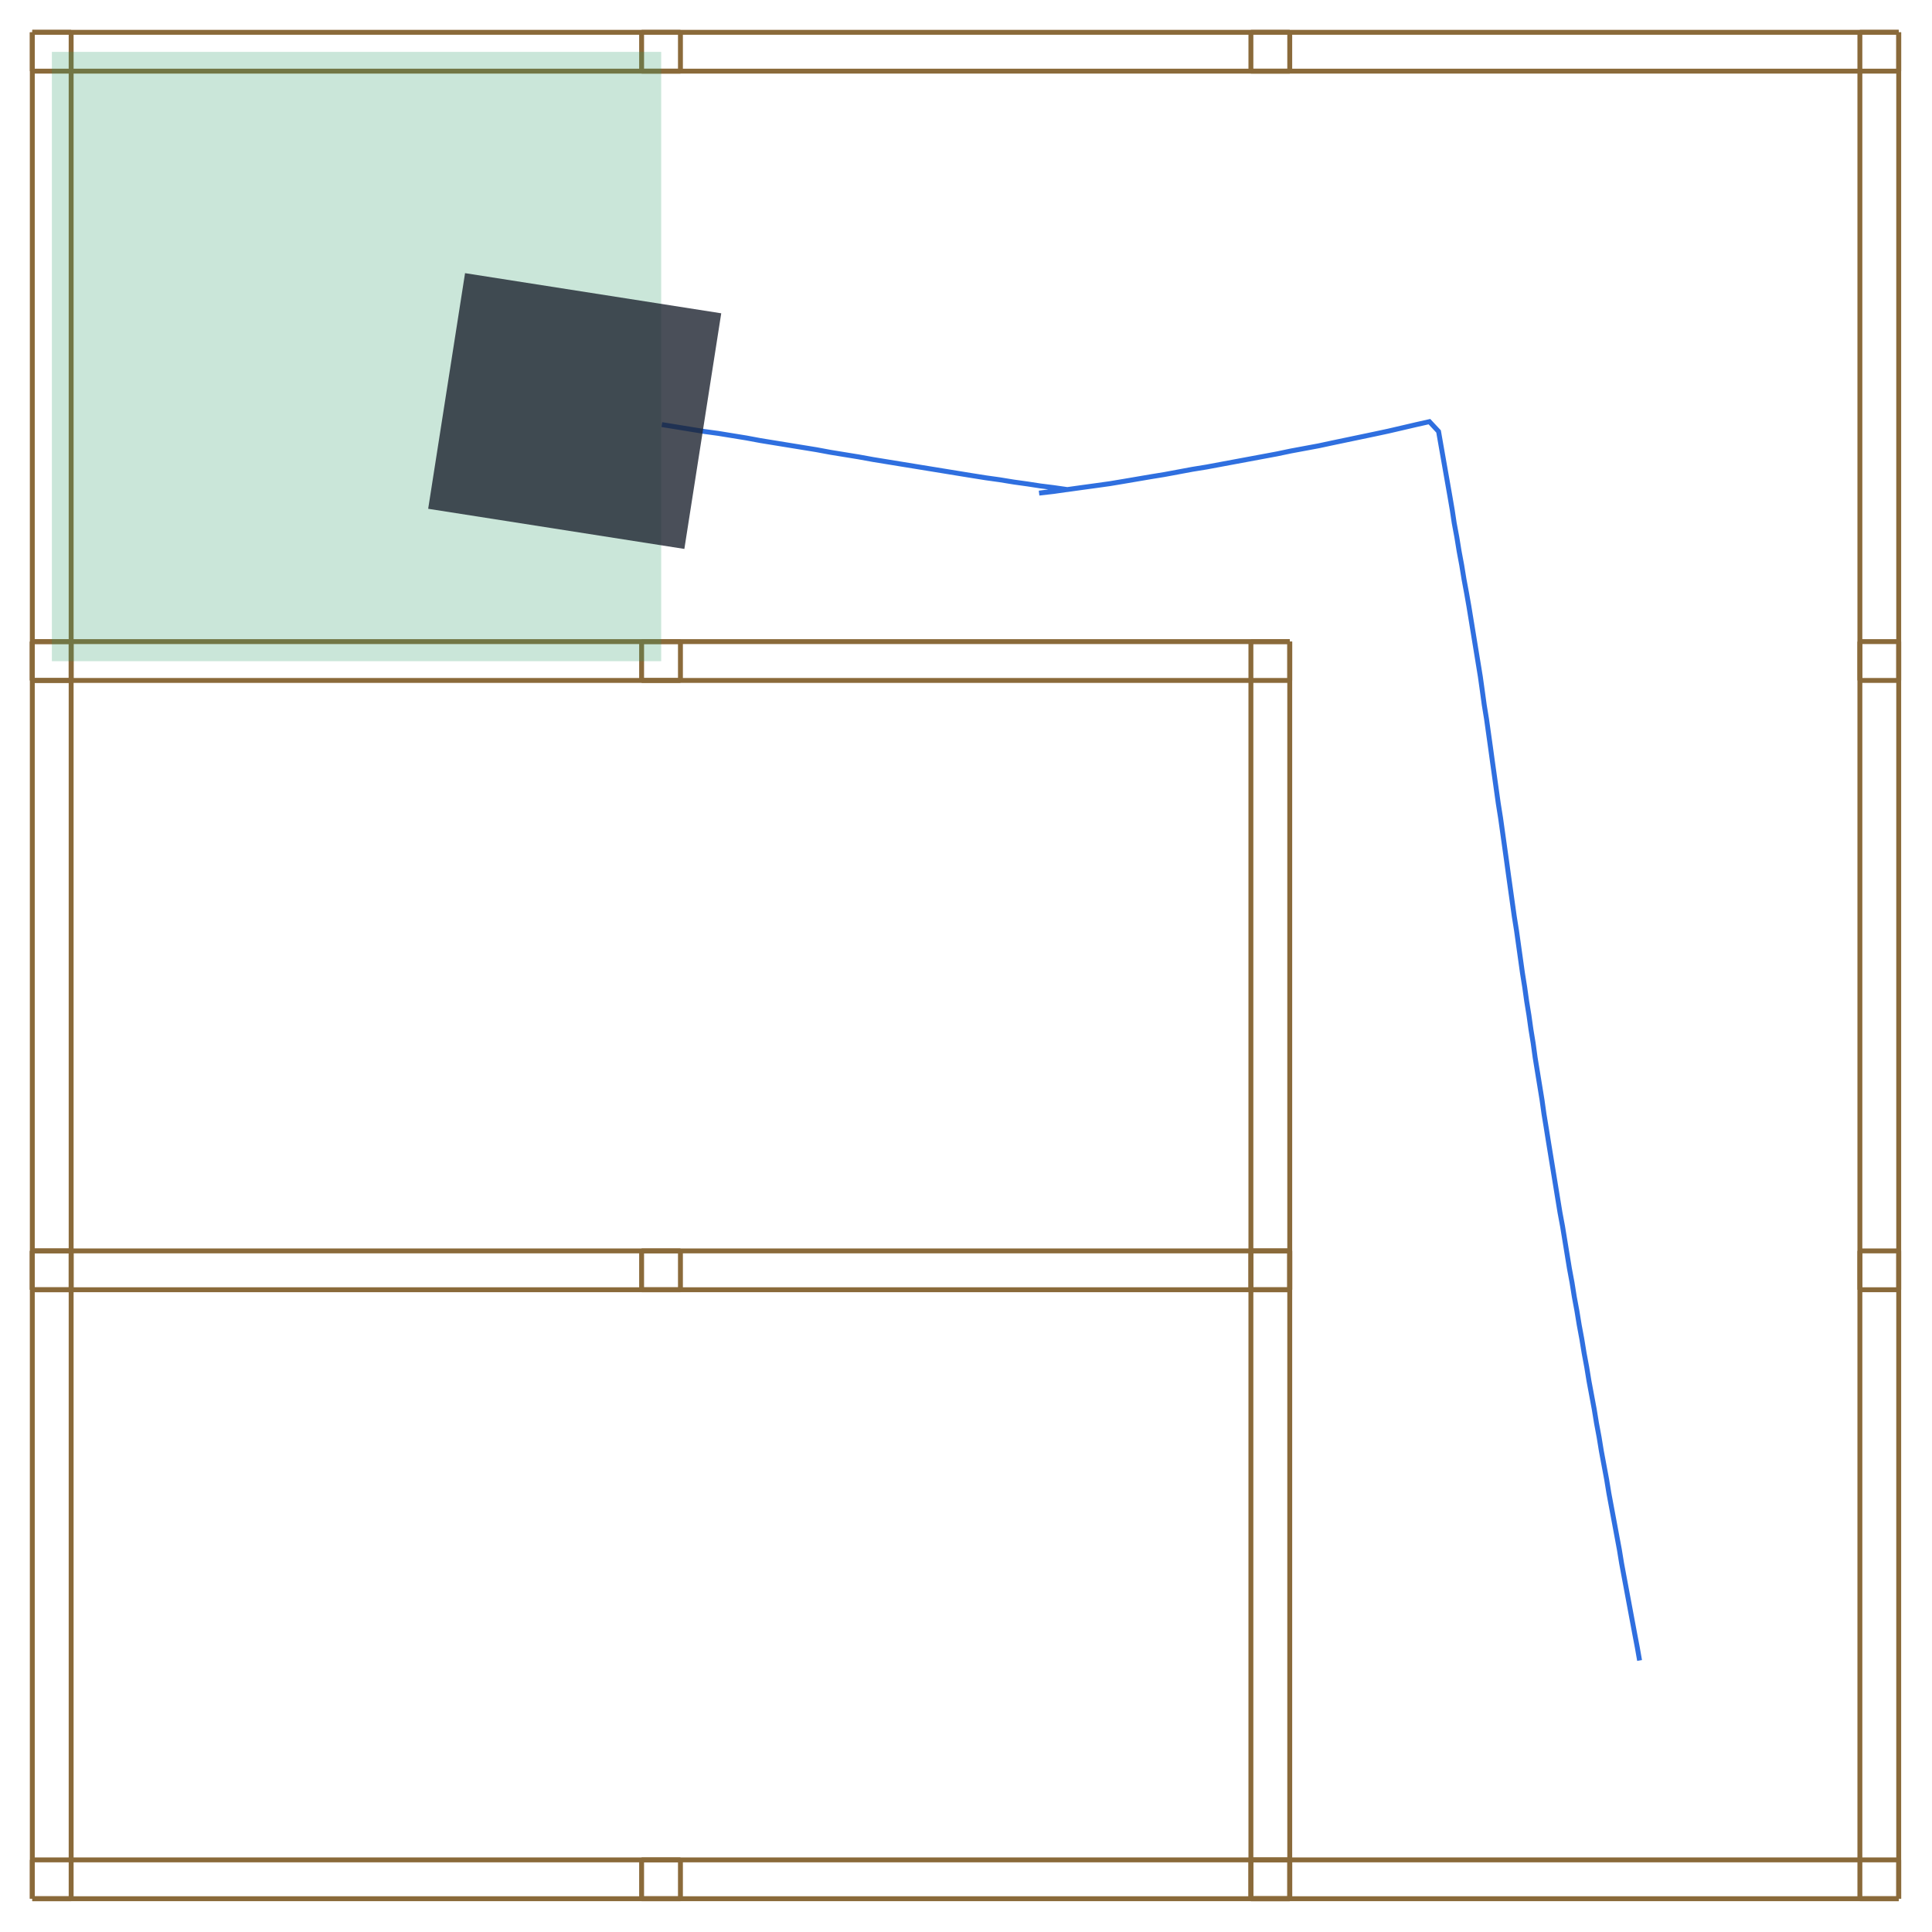
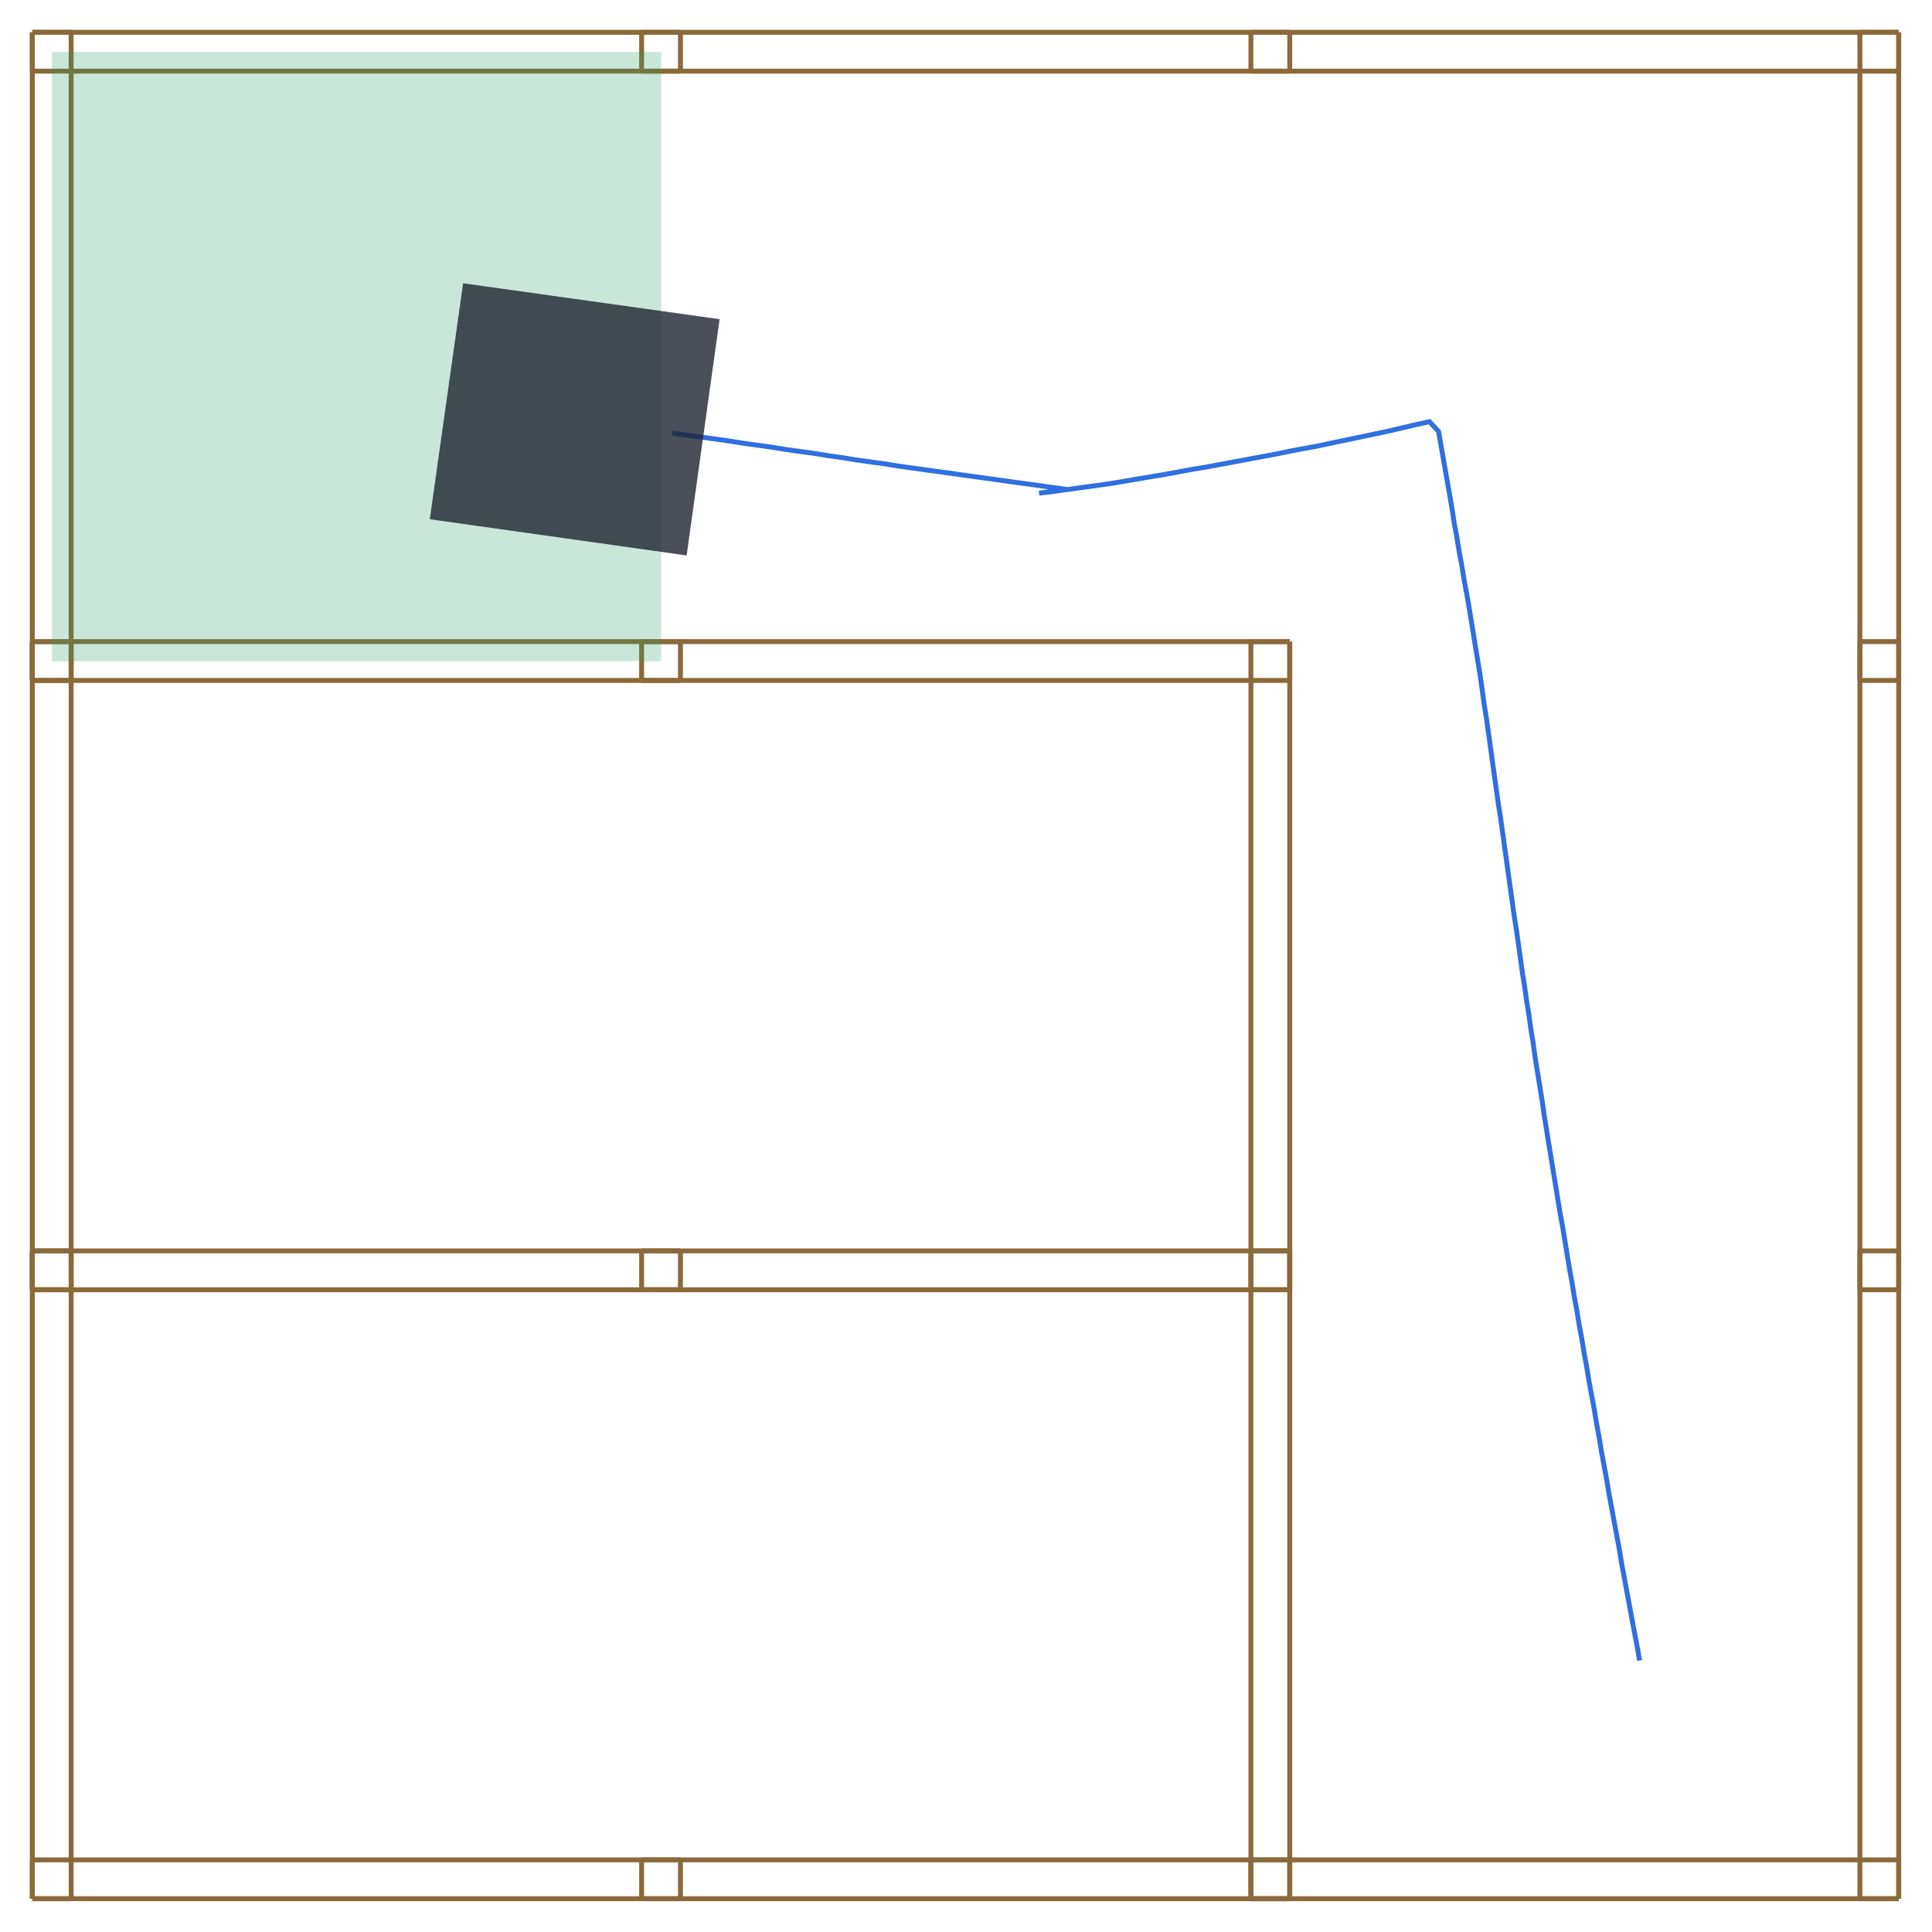
<svg xmlns="http://www.w3.org/2000/svg" viewBox="0 0 592 592" width="592" height="592" style="background:#f6f2ea">
  <line x1="9.9" y1="21.8" x2="208.5" y2="21.8" stroke="#8a6a3a" stroke-width="1.5" />
  <line x1="208.5" y1="21.8" x2="208.5" y2="9.9" stroke="#8a6a3a" stroke-width="1.5" />
  <line x1="208.5" y1="9.9" x2="9.9" y2="9.9" stroke="#8a6a3a" stroke-width="1.5" />
  <line x1="9.9" y1="9.9" x2="9.9" y2="21.8" stroke="#8a6a3a" stroke-width="1.5" />
  <line x1="196.6" y1="21.8" x2="395.2" y2="21.8" stroke="#8a6a3a" stroke-width="1.5" />
  <line x1="395.2" y1="21.8" x2="395.2" y2="9.9" stroke="#8a6a3a" stroke-width="1.5" />
  <line x1="395.2" y1="9.9" x2="196.6" y2="9.9" stroke="#8a6a3a" stroke-width="1.5" />
  <line x1="196.6" y1="9.9" x2="196.6" y2="21.8" stroke="#8a6a3a" stroke-width="1.5" />
  <line x1="383.3" y1="21.8" x2="581.8" y2="21.8" stroke="#8a6a3a" stroke-width="1.5" />
  <line x1="581.8" y1="21.8" x2="581.8" y2="9.9" stroke="#8a6a3a" stroke-width="1.5" />
  <line x1="581.8" y1="9.9" x2="383.3" y2="9.9" stroke="#8a6a3a" stroke-width="1.5" />
  <line x1="383.3" y1="9.9" x2="383.3" y2="21.8" stroke="#8a6a3a" stroke-width="1.5" />
  <line x1="9.9" y1="208.5" x2="208.5" y2="208.5" stroke="#8a6a3a" stroke-width="1.5" />
  <line x1="208.5" y1="208.5" x2="208.5" y2="196.6" stroke="#8a6a3a" stroke-width="1.5" />
  <line x1="208.5" y1="196.6" x2="9.9" y2="196.6" stroke="#8a6a3a" stroke-width="1.5" />
  <line x1="9.9" y1="196.6" x2="9.9" y2="208.5" stroke="#8a6a3a" stroke-width="1.5" />
  <line x1="196.6" y1="208.5" x2="395.2" y2="208.5" stroke="#8a6a3a" stroke-width="1.5" />
  <line x1="395.2" y1="208.5" x2="395.2" y2="196.6" stroke="#8a6a3a" stroke-width="1.5" />
  <line x1="395.2" y1="196.6" x2="196.6" y2="196.6" stroke="#8a6a3a" stroke-width="1.5" />
  <line x1="196.6" y1="196.6" x2="196.6" y2="208.5" stroke="#8a6a3a" stroke-width="1.5" />
  <line x1="9.9" y1="395.2" x2="208.5" y2="395.2" stroke="#8a6a3a" stroke-width="1.5" />
  <line x1="208.5" y1="395.2" x2="208.5" y2="383.3" stroke="#8a6a3a" stroke-width="1.5" />
  <line x1="208.5" y1="383.3" x2="9.9" y2="383.3" stroke="#8a6a3a" stroke-width="1.5" />
  <line x1="9.9" y1="383.3" x2="9.9" y2="395.2" stroke="#8a6a3a" stroke-width="1.5" />
  <line x1="196.6" y1="395.2" x2="395.2" y2="395.2" stroke="#8a6a3a" stroke-width="1.5" />
  <line x1="395.2" y1="395.2" x2="395.2" y2="383.3" stroke="#8a6a3a" stroke-width="1.5" />
  <line x1="395.2" y1="383.3" x2="196.6" y2="383.3" stroke="#8a6a3a" stroke-width="1.5" />
  <line x1="196.6" y1="383.3" x2="196.6" y2="395.2" stroke="#8a6a3a" stroke-width="1.5" />
  <line x1="9.9" y1="581.8" x2="208.5" y2="581.8" stroke="#8a6a3a" stroke-width="1.5" />
  <line x1="208.5" y1="581.8" x2="208.5" y2="569.9" stroke="#8a6a3a" stroke-width="1.5" />
  <line x1="208.5" y1="569.9" x2="9.9" y2="569.9" stroke="#8a6a3a" stroke-width="1.5" />
  <line x1="9.9" y1="569.9" x2="9.9" y2="581.8" stroke="#8a6a3a" stroke-width="1.5" />
  <line x1="196.6" y1="581.8" x2="395.2" y2="581.8" stroke="#8a6a3a" stroke-width="1.5" />
  <line x1="395.2" y1="581.8" x2="395.2" y2="569.9" stroke="#8a6a3a" stroke-width="1.5" />
  <line x1="395.2" y1="569.9" x2="196.6" y2="569.9" stroke="#8a6a3a" stroke-width="1.5" />
  <line x1="196.6" y1="569.9" x2="196.6" y2="581.8" stroke="#8a6a3a" stroke-width="1.5" />
  <line x1="383.3" y1="581.8" x2="581.8" y2="581.8" stroke="#8a6a3a" stroke-width="1.5" />
  <line x1="581.8" y1="581.8" x2="581.8" y2="569.9" stroke="#8a6a3a" stroke-width="1.5" />
  <line x1="581.8" y1="569.9" x2="383.3" y2="569.9" stroke="#8a6a3a" stroke-width="1.5" />
  <line x1="383.3" y1="569.9" x2="383.3" y2="581.8" stroke="#8a6a3a" stroke-width="1.5" />
  <line x1="9.9" y1="208.5" x2="21.8" y2="208.5" stroke="#8a6a3a" stroke-width="1.5" />
  <line x1="21.8" y1="208.5" x2="21.8" y2="9.9" stroke="#8a6a3a" stroke-width="1.5" />
  <line x1="21.8" y1="9.9" x2="9.9" y2="9.9" stroke="#8a6a3a" stroke-width="1.5" />
  <line x1="9.9" y1="9.9" x2="9.9" y2="208.5" stroke="#8a6a3a" stroke-width="1.5" />
  <line x1="569.9" y1="208.5" x2="581.8" y2="208.5" stroke="#8a6a3a" stroke-width="1.5" />
  <line x1="581.8" y1="208.5" x2="581.8" y2="9.9" stroke="#8a6a3a" stroke-width="1.5" />
  <line x1="581.8" y1="9.9" x2="569.9" y2="9.9" stroke="#8a6a3a" stroke-width="1.5" />
  <line x1="569.9" y1="9.9" x2="569.9" y2="208.5" stroke="#8a6a3a" stroke-width="1.5" />
  <line x1="9.9" y1="395.2" x2="21.8" y2="395.2" stroke="#8a6a3a" stroke-width="1.5" />
  <line x1="21.8" y1="395.2" x2="21.8" y2="196.6" stroke="#8a6a3a" stroke-width="1.5" />
  <line x1="21.8" y1="196.6" x2="9.9" y2="196.6" stroke="#8a6a3a" stroke-width="1.5" />
  <line x1="9.9" y1="196.6" x2="9.9" y2="395.2" stroke="#8a6a3a" stroke-width="1.5" />
  <line x1="383.3" y1="395.2" x2="395.2" y2="395.2" stroke="#8a6a3a" stroke-width="1.5" />
  <line x1="395.2" y1="395.2" x2="395.2" y2="196.6" stroke="#8a6a3a" stroke-width="1.5" />
  <line x1="395.2" y1="196.6" x2="383.3" y2="196.6" stroke="#8a6a3a" stroke-width="1.5" />
  <line x1="383.3" y1="196.6" x2="383.3" y2="395.2" stroke="#8a6a3a" stroke-width="1.5" />
  <line x1="569.9" y1="395.2" x2="581.8" y2="395.2" stroke="#8a6a3a" stroke-width="1.5" />
  <line x1="581.8" y1="395.2" x2="581.8" y2="196.6" stroke="#8a6a3a" stroke-width="1.5" />
  <line x1="581.8" y1="196.6" x2="569.9" y2="196.6" stroke="#8a6a3a" stroke-width="1.5" />
  <line x1="569.9" y1="196.6" x2="569.9" y2="395.2" stroke="#8a6a3a" stroke-width="1.5" />
  <line x1="9.9" y1="581.8" x2="21.8" y2="581.8" stroke="#8a6a3a" stroke-width="1.5" />
  <line x1="21.8" y1="581.8" x2="21.8" y2="383.3" stroke="#8a6a3a" stroke-width="1.5" />
  <line x1="21.8" y1="383.3" x2="9.9" y2="383.3" stroke="#8a6a3a" stroke-width="1.5" />
  <line x1="9.9" y1="383.3" x2="9.9" y2="581.8" stroke="#8a6a3a" stroke-width="1.5" />
  <line x1="383.3" y1="581.8" x2="395.2" y2="581.8" stroke="#8a6a3a" stroke-width="1.5" />
  <line x1="395.2" y1="581.8" x2="395.2" y2="383.3" stroke="#8a6a3a" stroke-width="1.5" />
  <line x1="395.2" y1="383.3" x2="383.3" y2="383.3" stroke="#8a6a3a" stroke-width="1.5" />
  <line x1="383.3" y1="383.3" x2="383.3" y2="581.8" stroke="#8a6a3a" stroke-width="1.5" />
  <line x1="569.9" y1="581.8" x2="581.8" y2="581.8" stroke="#8a6a3a" stroke-width="1.5" />
  <line x1="581.8" y1="581.8" x2="581.8" y2="383.3" stroke="#8a6a3a" stroke-width="1.5" />
  <line x1="581.8" y1="383.3" x2="569.9" y2="383.3" stroke="#8a6a3a" stroke-width="1.5" />
  <line x1="569.9" y1="383.3" x2="569.9" y2="581.8" stroke="#8a6a3a" stroke-width="1.5" />
  <rect x="15.9" y="15.9" width="186.7" height="186.7" fill="#2b9a66" opacity="0.25" />
-   <polyline fill="none" stroke="#2f6fdf" stroke-width="1.5" points="502.4,508.8 501.7,504.8 500.9,500.6 500.1,496.3 499.3,492.0 498.5,487.7 497.7,483.4 496.9,479.1 496.2,474.8 495.4,470.5 494.6,466.2 493.8,461.9 493.0,457.6 492.3,453.3 491.5,449.0 490.7,444.7 490.0,440.4 489.2,436.1 488.5,431.8 487.7,427.5 486.9,423.2 486.2,418.9 485.4,414.6 484.7,410.3 483.9,406.0 483.2,401.7 482.4,397.4 481.7,393.0 480.9,388.7 480.2,384.4 479.5,380.1 478.8,375.8 478.0,371.5 477.3,367.2 476.6,362.9 475.9,358.6 475.2,354.3 474.5,350.0 473.8,345.6 473.1,341.3 472.5,337.0 471.8,332.7 471.1,328.4 470.4,324.1 469.8,319.7 469.1,315.4 468.5,311.1 467.8,306.8 467.2,302.5 466.5,298.1 465.9,293.8 465.3,289.5 464.7,285.2 464.0,280.8 463.4,276.5 462.8,272.2 462.2,267.9 461.6,263.5 461.0,259.2 460.4,254.9 459.8,250.6 459.1,246.2 458.5,241.9 457.9,237.6 457.3,233.3 456.7,228.9 456.1,224.6 455.5,220.3 454.8,216.0 454.2,211.6 453.6,207.3 452.9,203.0 452.2,198.7 451.5,194.4 450.8,190.1 450.1,185.8 449.4,181.8 448.6,177.5 447.9,173.2 447.1,168.9 446.4,164.6 445.6,160.3 445.0,156.3 444.3,152.2 443.6,148.2 442.9,144.2 442.2,140.2 441.5,136.2 440.8,132.2 438.0,129.2 434.0,130.1 429.7,131.1 425.4,132.1 421.2,133.0 416.9,133.9 412.6,134.8 408.3,135.7 404.1,136.6 399.8,137.4 395.5,138.2 391.2,139.1 386.9,139.9 382.6,140.7 378.3,141.5 374.0,142.3 369.7,143.1 365.4,143.8 361.1,144.6 356.8,145.4 352.5,146.1 348.4,146.8 344.3,147.5 340.1,148.2 335.8,148.8 331.4,149.4 327.1,150.0 322.8,150.5 318.4,151.1 322.8,150.6 327.0,150.0 322.8,149.4 318.8,148.9 314.9,148.3 310.6,147.7 306.3,147.0 302.0,146.4 297.6,145.7 293.3,145.0 289.0,144.3 284.7,143.6 280.4,142.9 276.1,142.2 271.8,141.5 267.5,140.8 263.1,140.0 258.8,139.3 254.5,138.6 250.2,137.8 245.9,137.1 241.6,136.4 237.3,135.7 233.0,135.0 228.7,134.2 224.4,133.5 220.1,132.8 215.7,132.2 211.4,131.5 207.1,130.8 202.8,130.1" />
-   <polygon points="131.2,155.9 142.5,83.7 221.0,96.0 209.7,168.2" fill="#1d2330" opacity="0.8" />
+   <polyline fill="none" stroke="#2f6fdf" stroke-width="1.5" points="502.4,508.8 501.7,504.8 500.9,500.6 500.1,496.3 499.3,492.0 498.5,487.7 497.7,483.4 496.9,479.1 496.2,474.8 495.4,470.5 494.6,466.2 493.8,461.9 493.0,457.6 492.3,453.3 491.5,449.0 490.7,444.7 490.0,440.4 489.2,436.1 488.5,431.8 487.7,427.5 486.9,423.2 486.2,418.9 485.4,414.6 484.7,410.3 483.9,406.0 483.2,401.7 482.4,397.4 481.7,393.0 480.9,388.7 480.2,384.4 479.5,380.1 478.8,375.8 478.0,371.5 477.3,367.2 476.6,362.9 475.9,358.6 475.2,354.3 474.5,350.0 473.8,345.6 473.1,341.3 472.5,337.0 471.8,332.7 471.1,328.4 470.4,324.1 469.8,319.7 469.1,315.4 468.5,311.1 467.8,306.8 467.2,302.5 466.5,298.1 465.9,293.8 465.3,289.5 464.7,285.2 464.0,280.8 463.4,276.5 462.8,272.2 462.2,267.9 461.6,263.5 461.0,259.2 460.4,254.9 459.8,250.6 459.1,246.2 458.5,241.9 457.9,237.6 457.3,233.3 456.7,228.9 456.1,224.6 455.5,220.3 454.8,216.0 454.2,211.6 453.6,207.3 452.9,203.0 452.2,198.7 451.5,194.4 450.8,190.1 450.1,185.8 449.4,181.8 448.6,177.5 447.9,173.2 447.1,168.9 446.4,164.6 445.6,160.3 445.0,156.3 444.3,152.2 443.6,148.2 442.9,144.2 442.2,140.2 441.5,136.2 440.8,132.2 438.0,129.2 434.0,130.1 429.7,131.1 425.4,132.1 421.2,133.0 416.9,133.9 412.6,134.8 408.3,135.7 404.1,136.6 399.8,137.4 395.5,138.2 391.2,139.1 386.9,139.9 382.6,140.7 378.3,141.5 374.0,142.3 369.7,143.1 365.4,143.8 361.1,144.6 356.8,145.4 352.5,146.1 348.4,146.8 344.3,147.5 340.1,148.2 335.8,148.8 331.4,149.4 327.1,150.0 322.8,150.5 318.4,151.1 322.8,150.6 327.0,150.0 322.8,149.4 318.5,148.8 314.1,148.2 309.8,147.6 305.5,147.0 301.1,146.4 296.8,145.8 292.5,145.2 288.2,144.6 283.8,144.0 279.5,143.4 275.2,142.8 270.9,142.1 266.5,141.5 262.2,140.9 257.9,140.2 253.6,139.6 249.3,138.9 244.9,138.3 240.6,137.7 236.3,137.0 232.0,136.4 227.6,135.8 223.3,135.1 219.0,134.5 214.7,133.9 210.3,133.3 206.0,132.7" />
+   <polygon points="131.7,159.1 141.9,86.8 220.5,97.8 210.4,170.2" fill="#1d2330" opacity="0.8" />
</svg>
